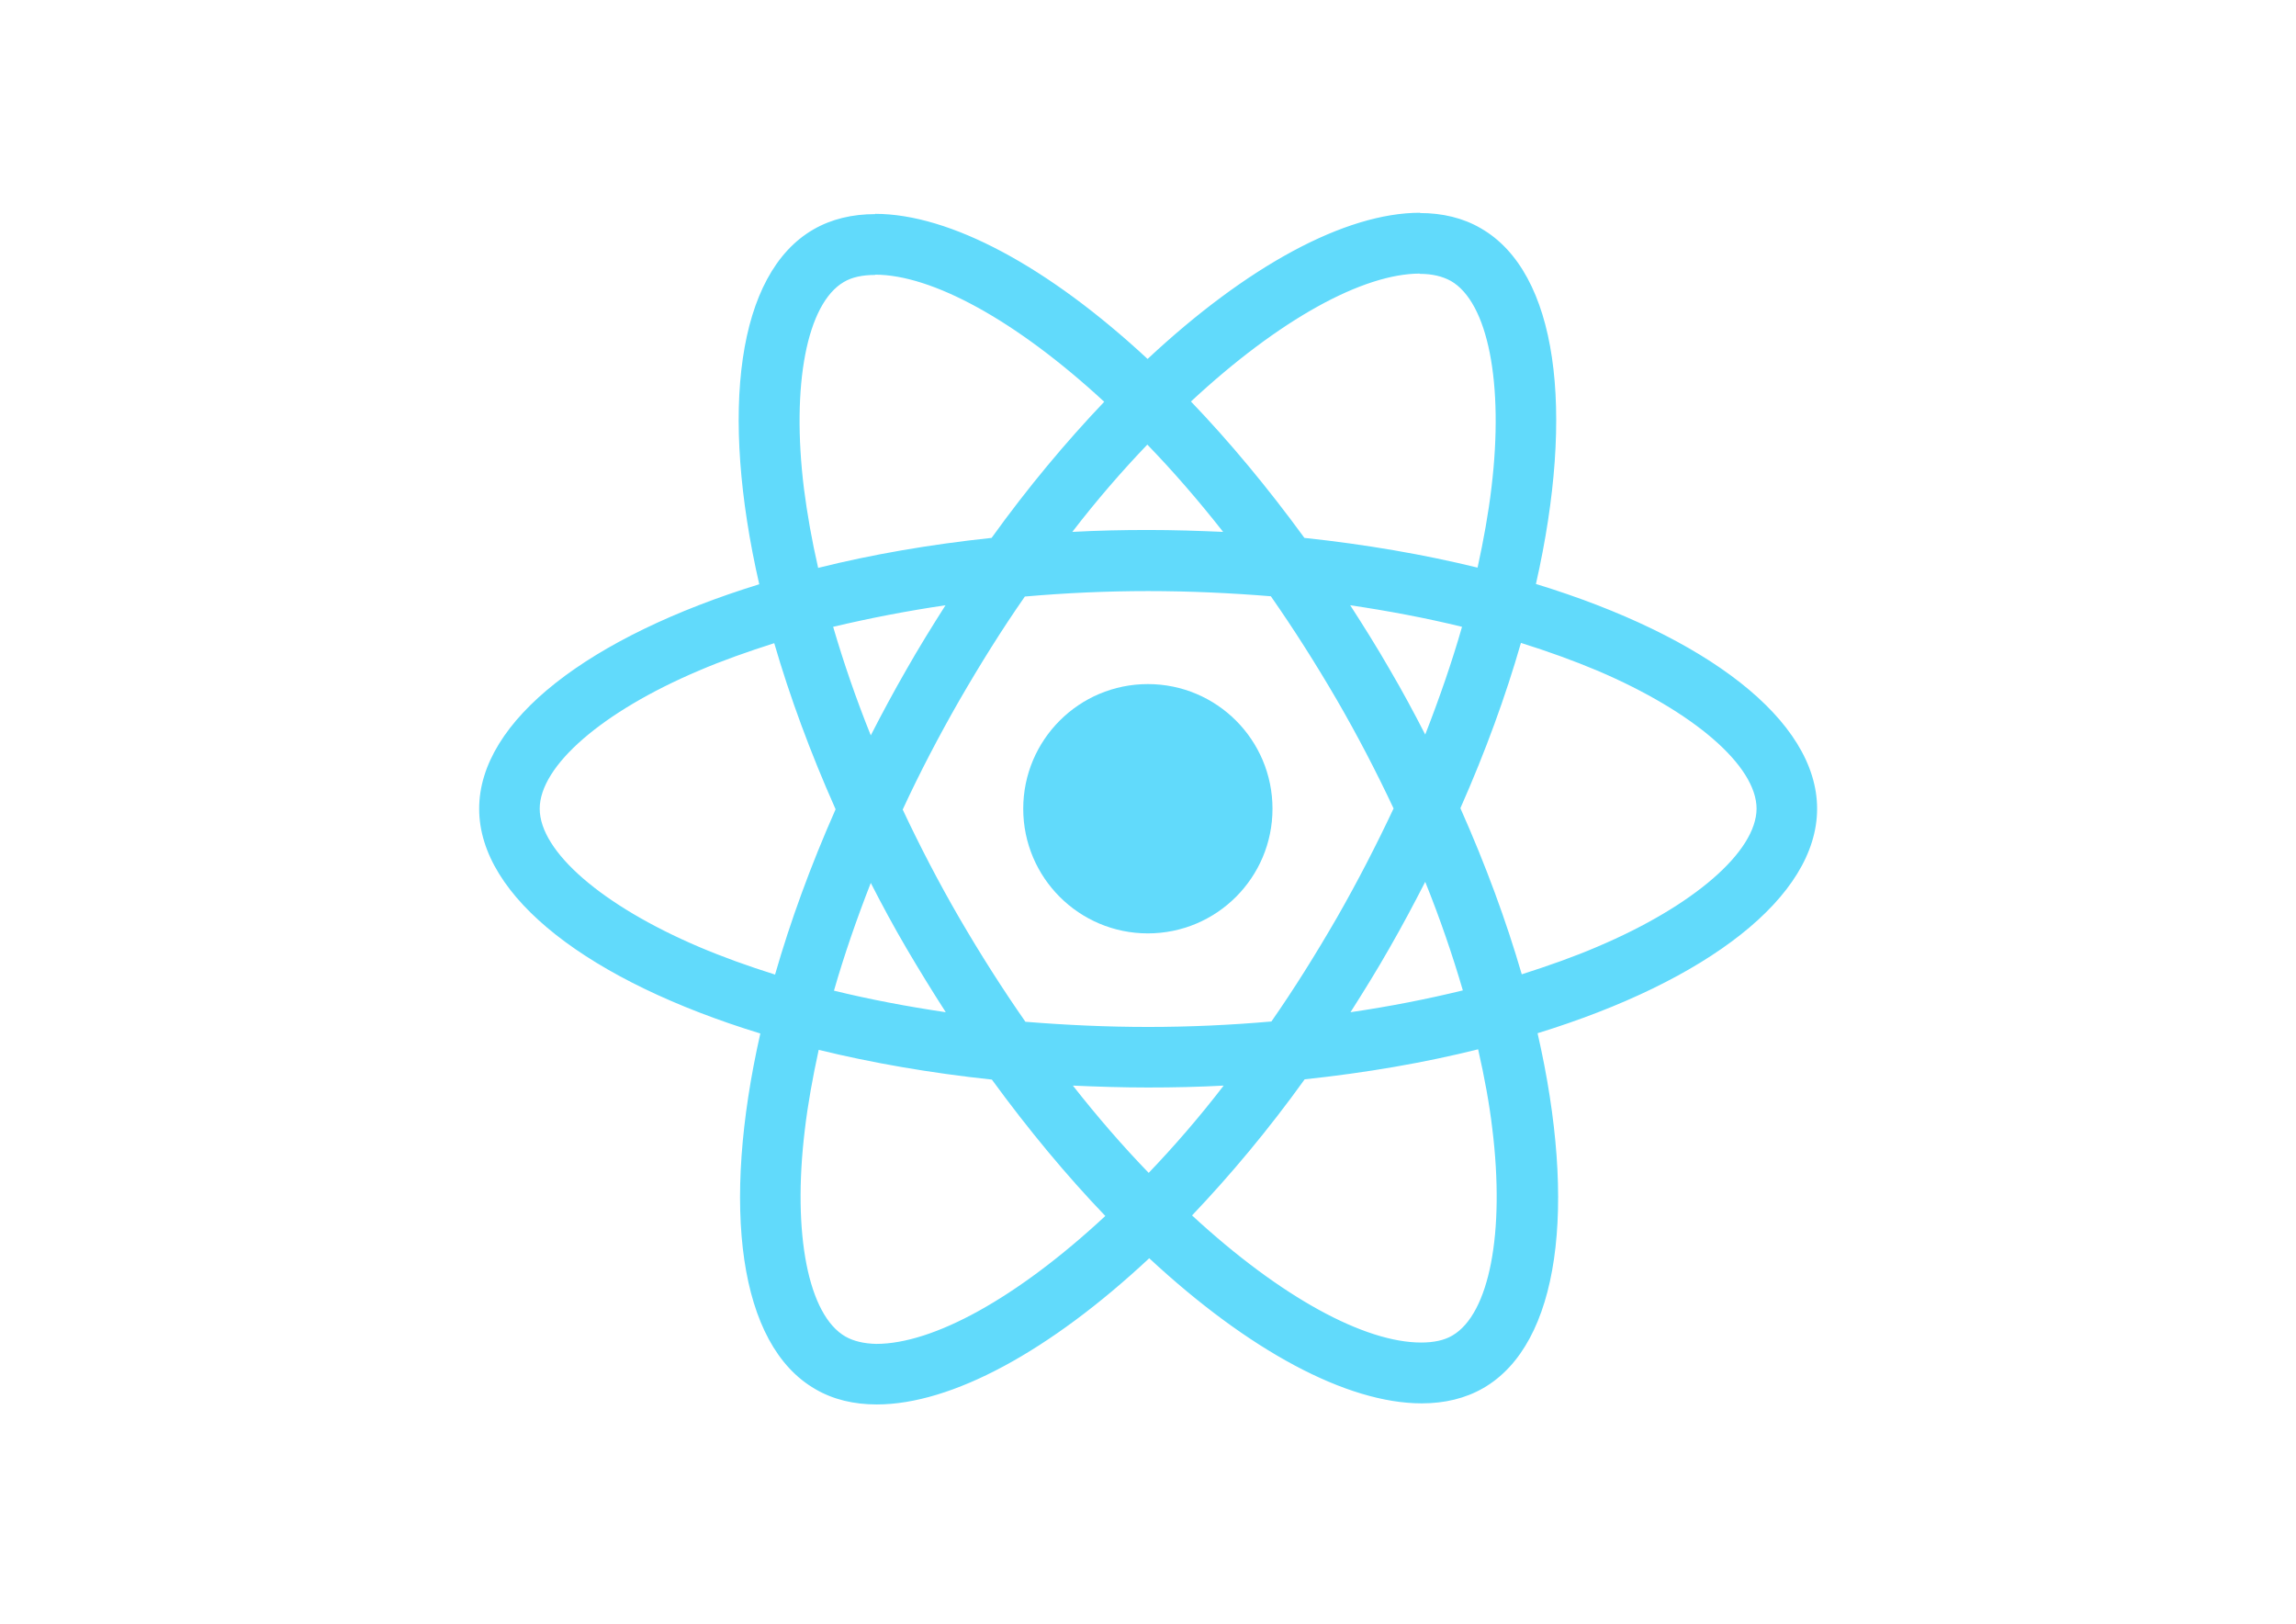
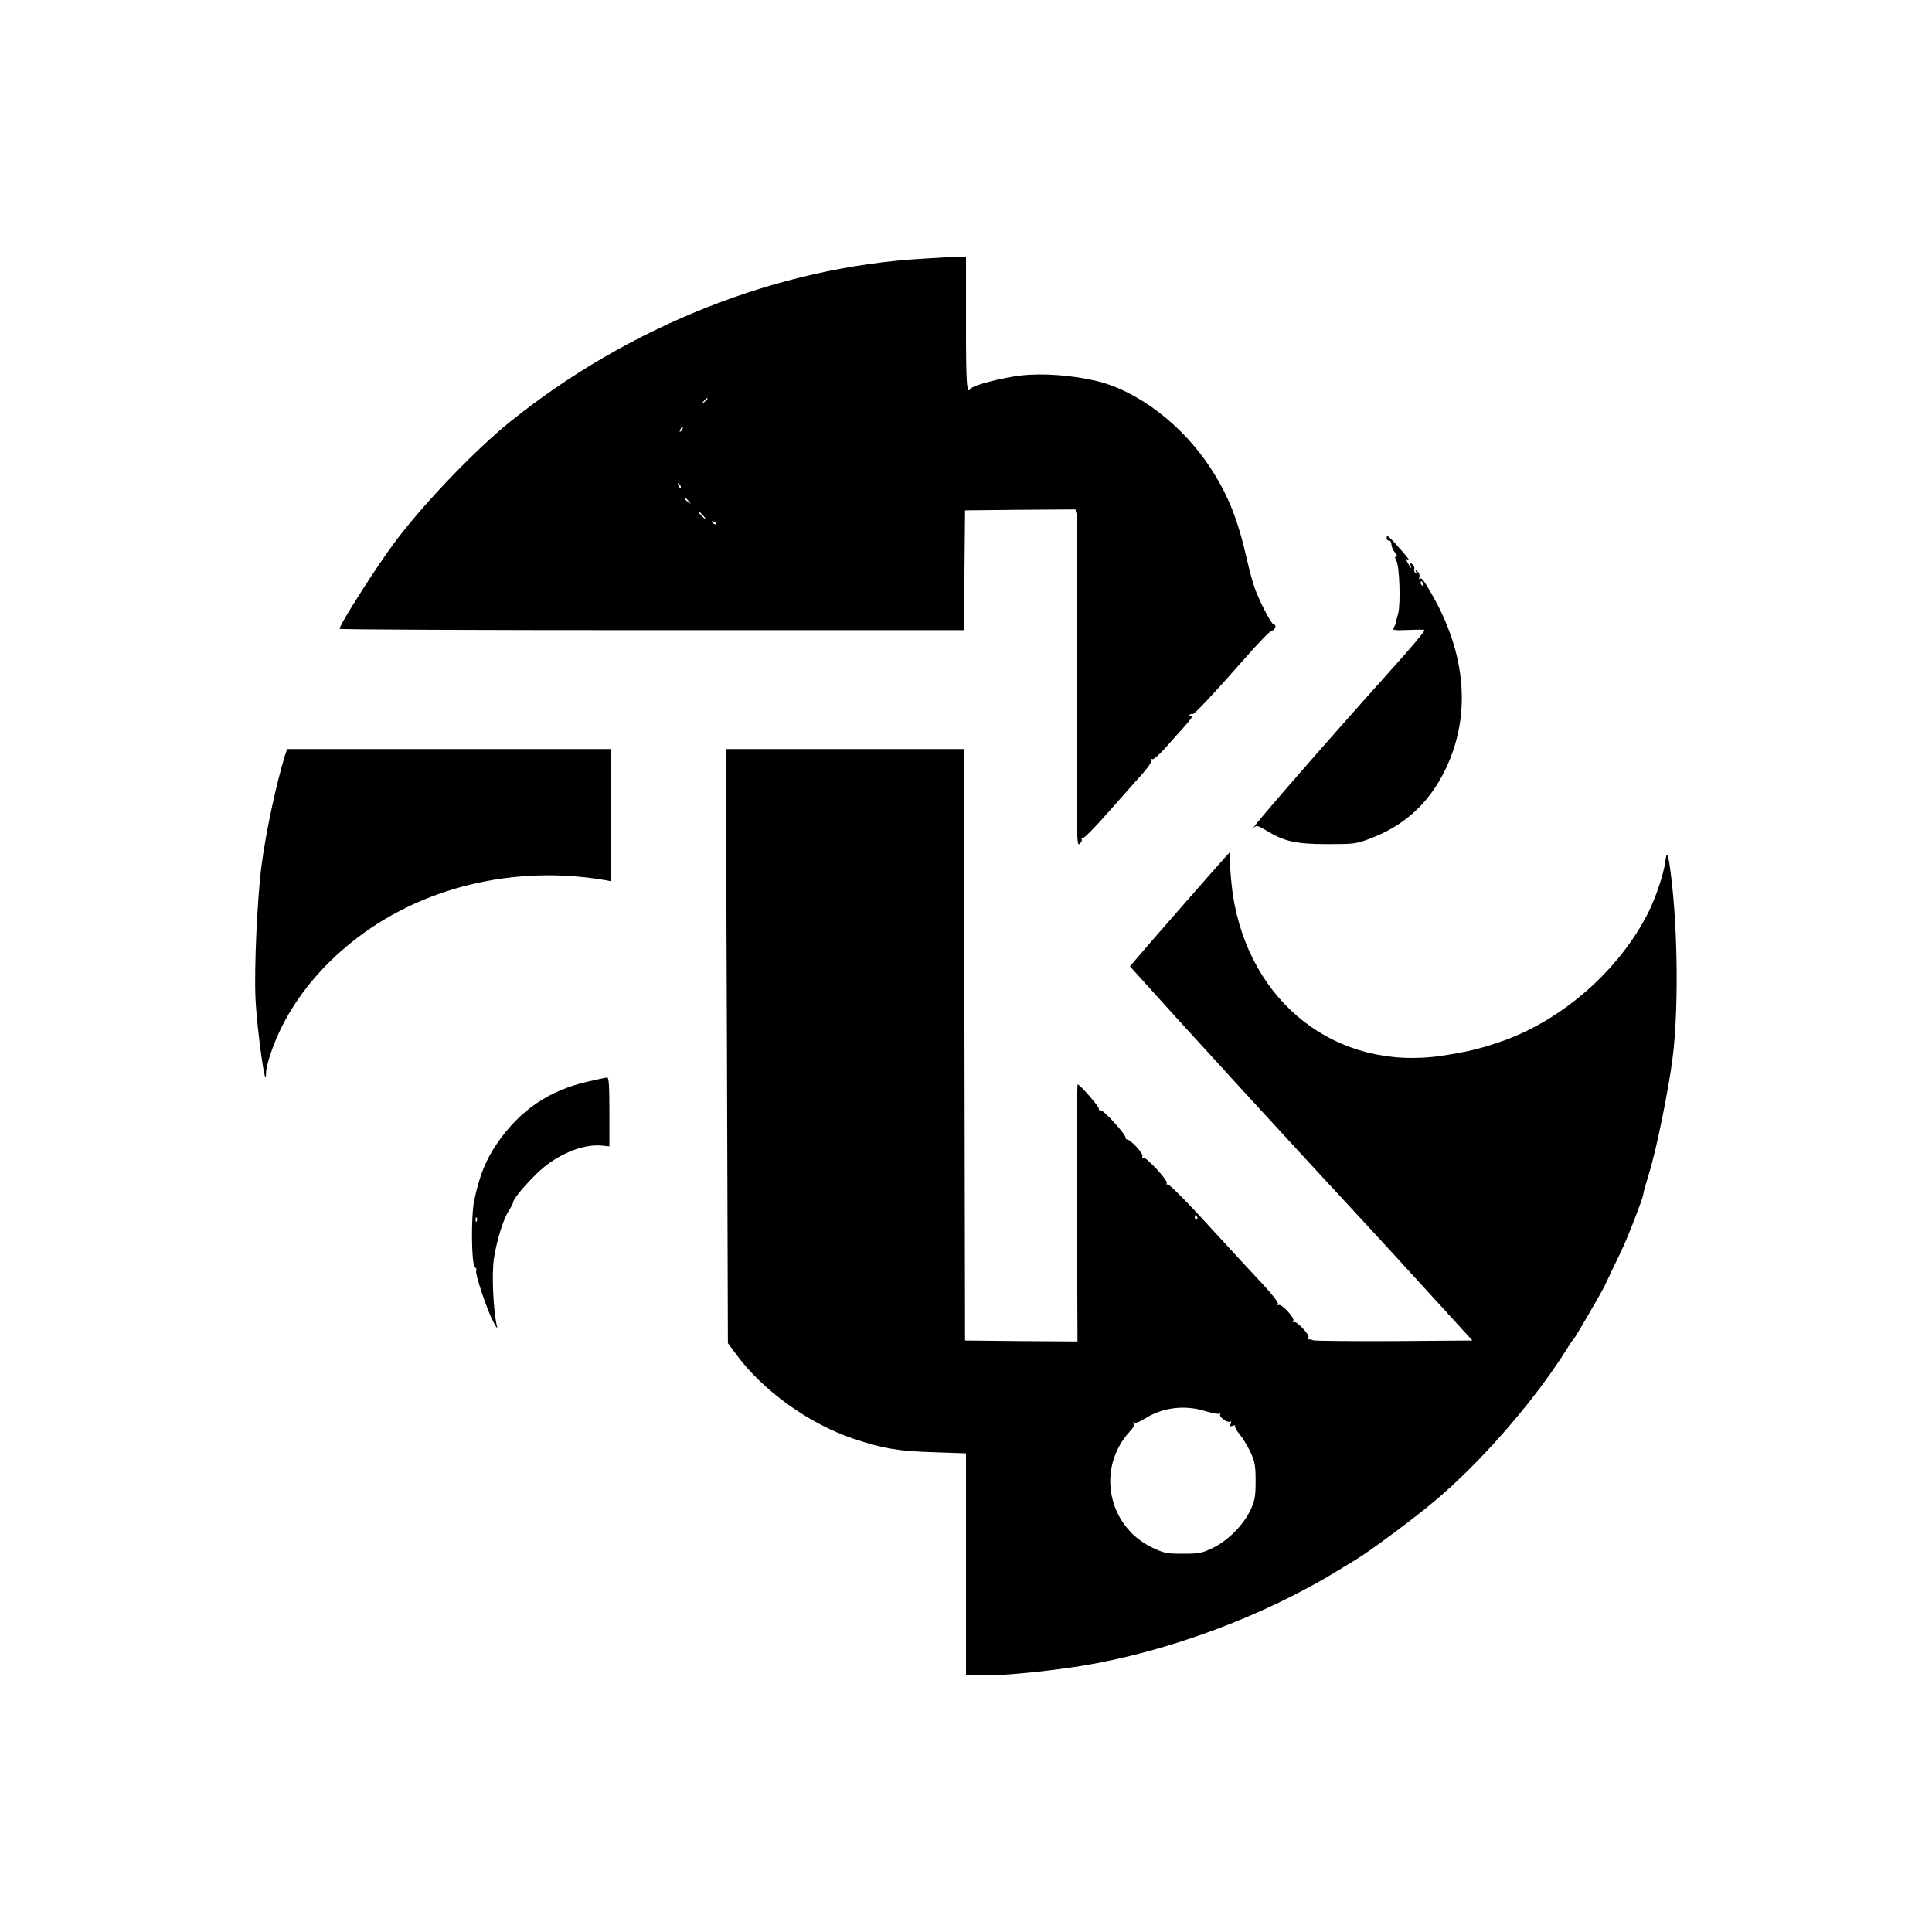
- <svg xmlns="http://www.w3.org/2000/svg" viewBox="0 0 841.9 595.3">
-   <g fill="#61DAFB">
-     <path d="M666.3 296.5c0-32.5-40.7-63.3-103.1-82.4 14.4-63.6 8-114.2-20.2-130.4-6.5-3.8-14.1-5.6-22.4-5.6v22.3c4.6 0 8.3.9 11.4 2.6 13.6 7.8 19.5 37.5 14.9 75.7-1.1 9.4-2.9 19.3-5.1 29.4-19.6-4.8-41-8.5-63.5-10.9-13.5-18.5-27.5-35.3-41.6-50 32.6-30.3 63.2-46.9 84-46.9V78c-27.5 0-63.5 19.6-99.9 53.6-36.4-33.8-72.4-53.2-99.9-53.2v22.3c20.7 0 51.4 16.5 84 46.6-14 14.7-28 31.4-41.3 49.9-22.6 2.4-44 6.1-63.6 11-2.3-10-4-19.7-5.2-29-4.7-38.2 1.1-67.9 14.6-75.8 3-1.8 6.9-2.6 11.5-2.6V78.5c-8.4 0-16 1.8-22.6 5.6-28.1 16.2-34.4 66.7-19.9 130.1-62.2 19.2-102.7 49.9-102.7 82.3 0 32.5 40.7 63.3 103.1 82.4-14.4 63.6-8 114.2 20.2 130.4 6.5 3.8 14.1 5.6 22.5 5.6 27.5 0 63.5-19.6 99.9-53.6 36.4 33.8 72.4 53.2 99.9 53.2 8.4 0 16-1.8 22.6-5.6 28.1-16.2 34.4-66.7 19.9-130.1 62-19.1 102.5-49.9 102.5-82.3zm-130.2-66.7c-3.7 12.9-8.3 26.2-13.5 39.5-4.1-8-8.4-16-13.1-24-4.6-8-9.5-15.8-14.4-23.4 14.2 2.1 27.9 4.7 41 7.9zm-45.8 106.5c-7.8 13.5-15.8 26.3-24.1 38.2-14.9 1.3-30 2-45.2 2-15.1 0-30.2-.7-45-1.9-8.3-11.9-16.4-24.6-24.2-38-7.6-13.1-14.5-26.4-20.8-39.8 6.2-13.4 13.2-26.8 20.7-39.9 7.8-13.5 15.8-26.3 24.1-38.2 14.9-1.3 30-2 45.2-2 15.1 0 30.2.7 45 1.9 8.3 11.9 16.4 24.6 24.2 38 7.6 13.1 14.5 26.4 20.8 39.8-6.3 13.4-13.2 26.8-20.7 39.9zm32.3-13c5.4 13.4 10 26.8 13.8 39.8-13.1 3.2-26.9 5.9-41.2 8 4.9-7.7 9.8-15.6 14.4-23.7 4.6-8 8.9-16.1 13-24.1zM421.2 430c-9.3-9.6-18.6-20.3-27.8-32 9 .4 18.2.7 27.5.7 9.4 0 18.7-.2 27.8-.7-9 11.7-18.3 22.4-27.5 32zm-74.4-58.9c-14.2-2.1-27.9-4.7-41-7.9 3.7-12.9 8.3-26.2 13.5-39.5 4.1 8 8.4 16 13.1 24 4.7 8 9.5 15.8 14.4 23.4zM420.7 163c9.3 9.6 18.6 20.3 27.8 32-9-.4-18.2-.7-27.5-.7-9.4 0-18.7.2-27.8.7 9-11.7 18.3-22.4 27.5-32zm-74 58.9c-4.9 7.7-9.8 15.6-14.4 23.7-4.6 8-8.9 16-13 24-5.4-13.4-10-26.8-13.8-39.8 13.1-3.1 26.9-5.8 41.2-7.9zm-90.5 125.2c-35.4-15.1-58.3-34.9-58.3-50.6 0-15.7 22.9-35.6 58.3-50.6 8.6-3.7 18-7 27.7-10.1 5.7 19.6 13.2 40 22.5 60.9-9.2 20.8-16.6 41.1-22.2 60.6-9.9-3.1-19.3-6.5-28-10.2zM310 490c-13.6-7.8-19.5-37.5-14.9-75.7 1.1-9.4 2.9-19.3 5.1-29.4 19.6 4.8 41 8.5 63.5 10.9 13.5 18.5 27.5 35.3 41.6 50-32.6 30.3-63.2 46.9-84 46.9-4.5-.1-8.3-1-11.3-2.7zm237.2-76.2c4.7 38.2-1.1 67.9-14.6 75.8-3 1.8-6.9 2.6-11.5 2.6-20.7 0-51.4-16.5-84-46.6 14-14.7 28-31.4 41.3-49.9 22.6-2.4 44-6.1 63.6-11 2.3 10.1 4.1 19.8 5.2 29.1zm38.5-66.7c-8.6 3.7-18 7-27.7 10.1-5.7-19.6-13.2-40-22.5-60.9 9.2-20.8 16.6-41.1 22.2-60.6 9.9 3.1 19.3 6.5 28.1 10.2 35.4 15.1 58.3 34.9 58.3 50.6-.1 15.7-23 35.6-58.4 50.6zM320.8 78.4z" />
-     <circle cx="420.9" cy="296.5" r="45.7" />
-     <path d="M520.5 78.1z" />
+ <svg xmlns="http://www.w3.org/2000/svg" version="1.0" width="1024pt" height="1024pt" viewBox="0 0 1024 1024" preserveAspectRatio="xMidYMid meet">
+   <g transform="translate(0,1024) scale(0.1,-0.1)" fill="#000000" stroke="none">
+     <path d="M4893 8869 c-765 -43 -1556 -355 -2189 -864 -179 -144 -454 -429 -605 -630 -96 -126 -299 -445 -299 -468 0 -4 745 -7 1655 -7 l1655 0 2 318 3 317 292 3 293 2 6 -24 c3 -14 4 -416 2 -895 -3 -823 -2 -869 14 -854 10 9 15 20 11 26 -3 5 -2 7 4 4 6 -4 68 59 139 140 71 80 153 173 182 205 29 33 49 64 46 70 -4 6 -2 8 4 4 6 -3 39 26 74 66 34 39 80 90 101 113 37 42 48 63 25 49 -7 -4 -8 -3 -4 5 4 6 11 9 16 6 8 -5 103 97 299 319 57 65 112 121 122 123 19 5 27 33 10 33 -12 0 -78 127 -102 197 -11 32 -29 98 -40 148 -49 215 -99 339 -192 483 -147 227 -384 409 -602 462 -128 31 -288 43 -402 30 -99 -11 -257 -52 -268 -70 -21 -34 -25 18 -25 345 l0 355 -47 -2 c-27 0 -107 -4 -180 -9z m-1143 -743 c0 -2 -8 -10 -17 -17 -16 -13 -17 -12 -4 4 13 16 21 21 21 13z m-139 -169 c-10 -9 -11 -8 -5 6 3 10 9 15 12 12 3 -3 0 -11 -7 -18z m-3 -302 c-3 -3 -9 2 -12 12 -6 14 -5 15 5 6 7 -7 10 -15 7 -18z m43 -72 c13 -16 12 -17 -3 -4 -10 7 -18 15 -18 17 0 8 8 3 21 -13z m74 -73 c10 -11 16 -20 13 -20 -3 0 -13 9 -23 20 -10 11 -16 20 -13 20 3 0 13 -9 23 -20z m70 -48 c-3 -3 -11 0 -18 7 -9 10 -8 11 6 5 10 -3 15 -9 12 -12z" />
+     <path d="M7350 7400 c0 -6 0 -13 0 -17 0 -5 6 -8 13 -8 6 0 12 -10 12 -21 0 -12 9 -31 19 -43 11 -12 14 -21 7 -21 -9 0 -9 -5 0 -22 17 -31 23 -224 10 -278 -7 -25 -13 -49 -14 -55 -1 -5 -6 -16 -11 -24 -7 -11 7 -13 78 -10 47 2 86 2 86 0 0 -10 -65 -87 -190 -226 -367 -409 -771 -874 -710 -818 9 9 23 5 60 -18 96 -59 159 -73 325 -73 143 0 154 1 231 31 159 60 281 163 365 308 167 291 155 635 -35 973 -49 86 -61 103 -71 94 -4 -4 -5 1 -2 10 3 9 -1 22 -11 30 -13 11 -14 11 -7 -1 5 -9 4 -12 -3 -7 -6 4 -9 13 -6 20 3 7 -2 19 -11 26 -13 11 -15 10 -9 -6 9 -24 0 -16 -16 15 -10 19 -10 22 2 15 15 -8 -7 19 -69 88 -24 26 -43 43 -43 38z m194 -256 c3 -8 2 -12 -4 -9 -6 3 -10 10 -10 16 0 14 7 11 14 -7z" />
+     <path d="M1511 6238 c-47 -152 -103 -415 -125 -587 -23 -176 -39 -543 -32 -700 8 -171 56 -511 56 -399 0 42 39 157 82 243 86 171 210 321 373 452 361 290 858 411 1343 328 l32 -6 0 351 0 350 -859 0 -859 0 -11 -32z" />
+     <path d="M3853 4696 l5 -1575 43 -58 c142 -194 386 -369 624 -449 154 -51 231 -65 418 -71 l177 -6 0 -588 0 -589 99 0 c116 0 334 22 511 50 459 75 968 264 1365 508 28 17 70 43 95 58 74 45 298 211 410 305 246 205 532 533 704 808 15 25 31 48 35 51 5 4 64 103 139 235 13 22 37 69 53 105 17 36 44 92 60 125 35 72 119 288 119 307 0 7 14 56 30 108 39 124 105 449 126 620 30 245 27 652 -7 940 -16 137 -24 159 -33 92 -8 -65 -50 -189 -89 -267 -153 -306 -457 -573 -780 -685 -115 -40 -185 -56 -317 -76 -555 -81 -1018 278 -1106 856 -7 52 -14 124 -14 160 l0 65 -23 -25 c-41 -45 -381 -433 -445 -508 l-63 -74 78 -86 c222 -248 805 -884 1193 -1302 58 -63 205 -223 325 -355 l219 -240 -415 -3 c-227 -1 -421 1 -429 4 -8 4 -19 6 -23 5 -5 -1 -5 4 -2 10 9 13 -64 90 -78 82 -6 -4 -7 -1 -2 6 9 15 -63 93 -78 84 -6 -3 -7 -1 -3 5 4 6 -30 50 -75 99 -88 94 -88 94 -338 366 -90 98 -168 174 -173 170 -7 -3 -8 -1 -4 6 9 13 -112 143 -125 135 -5 -3 -6 1 -4 8 6 14 -62 87 -80 88 -5 0 -10 5 -10 12 0 18 -118 147 -131 143 -6 -2 -11 2 -10 9 1 11 -89 116 -112 129 -4 3 -6 -303 -4 -679 l3 -684 -298 2 -298 3 -3 1568 -2 1567 -632 0 -631 0 6 -1574z m2492 -905 c3 -5 2 -12 -3 -15 -5 -3 -9 1 -9 9 0 17 3 19 12 6z m46 -1031 c34 -10 67 -16 72 -13 6 3 7 1 4 -4 -8 -13 40 -46 53 -38 6 4 7 -1 3 -11 -5 -14 -3 -16 11 -11 9 4 15 3 12 -1 -3 -5 8 -25 25 -45 16 -20 42 -62 57 -94 23 -50 27 -71 27 -153 0 -82 -4 -103 -27 -153 -38 -80 -117 -160 -197 -200 -60 -29 -74 -32 -161 -32 -86 0 -101 3 -162 32 -236 112 -298 418 -123 612 24 26 31 41 25 49 -7 8 -7 9 1 3 7 -6 29 2 60 22 94 58 210 72 320 37z" />
+     <path d="M3110 4506 c-202 -47 -352 -150 -471 -320 -63 -90 -98 -177 -125 -306 -19 -86 -15 -351 4 -358 6 -2 9 -9 6 -17 -7 -17 58 -210 91 -272 14 -26 23 -38 20 -27 -20 78 -30 282 -17 364 15 96 49 206 77 250 14 22 25 43 25 48 0 15 50 77 118 145 101 102 245 166 353 155 l39 -4 0 183 c0 140 -3 183 -12 182 -7 0 -56 -11 -108 -23z m-583 -738 c-3 -8 -6 -5 -6 6 -1 11 2 17 5 13 3 -3 4 -12 1 -19z" />
  </g>
</svg>
